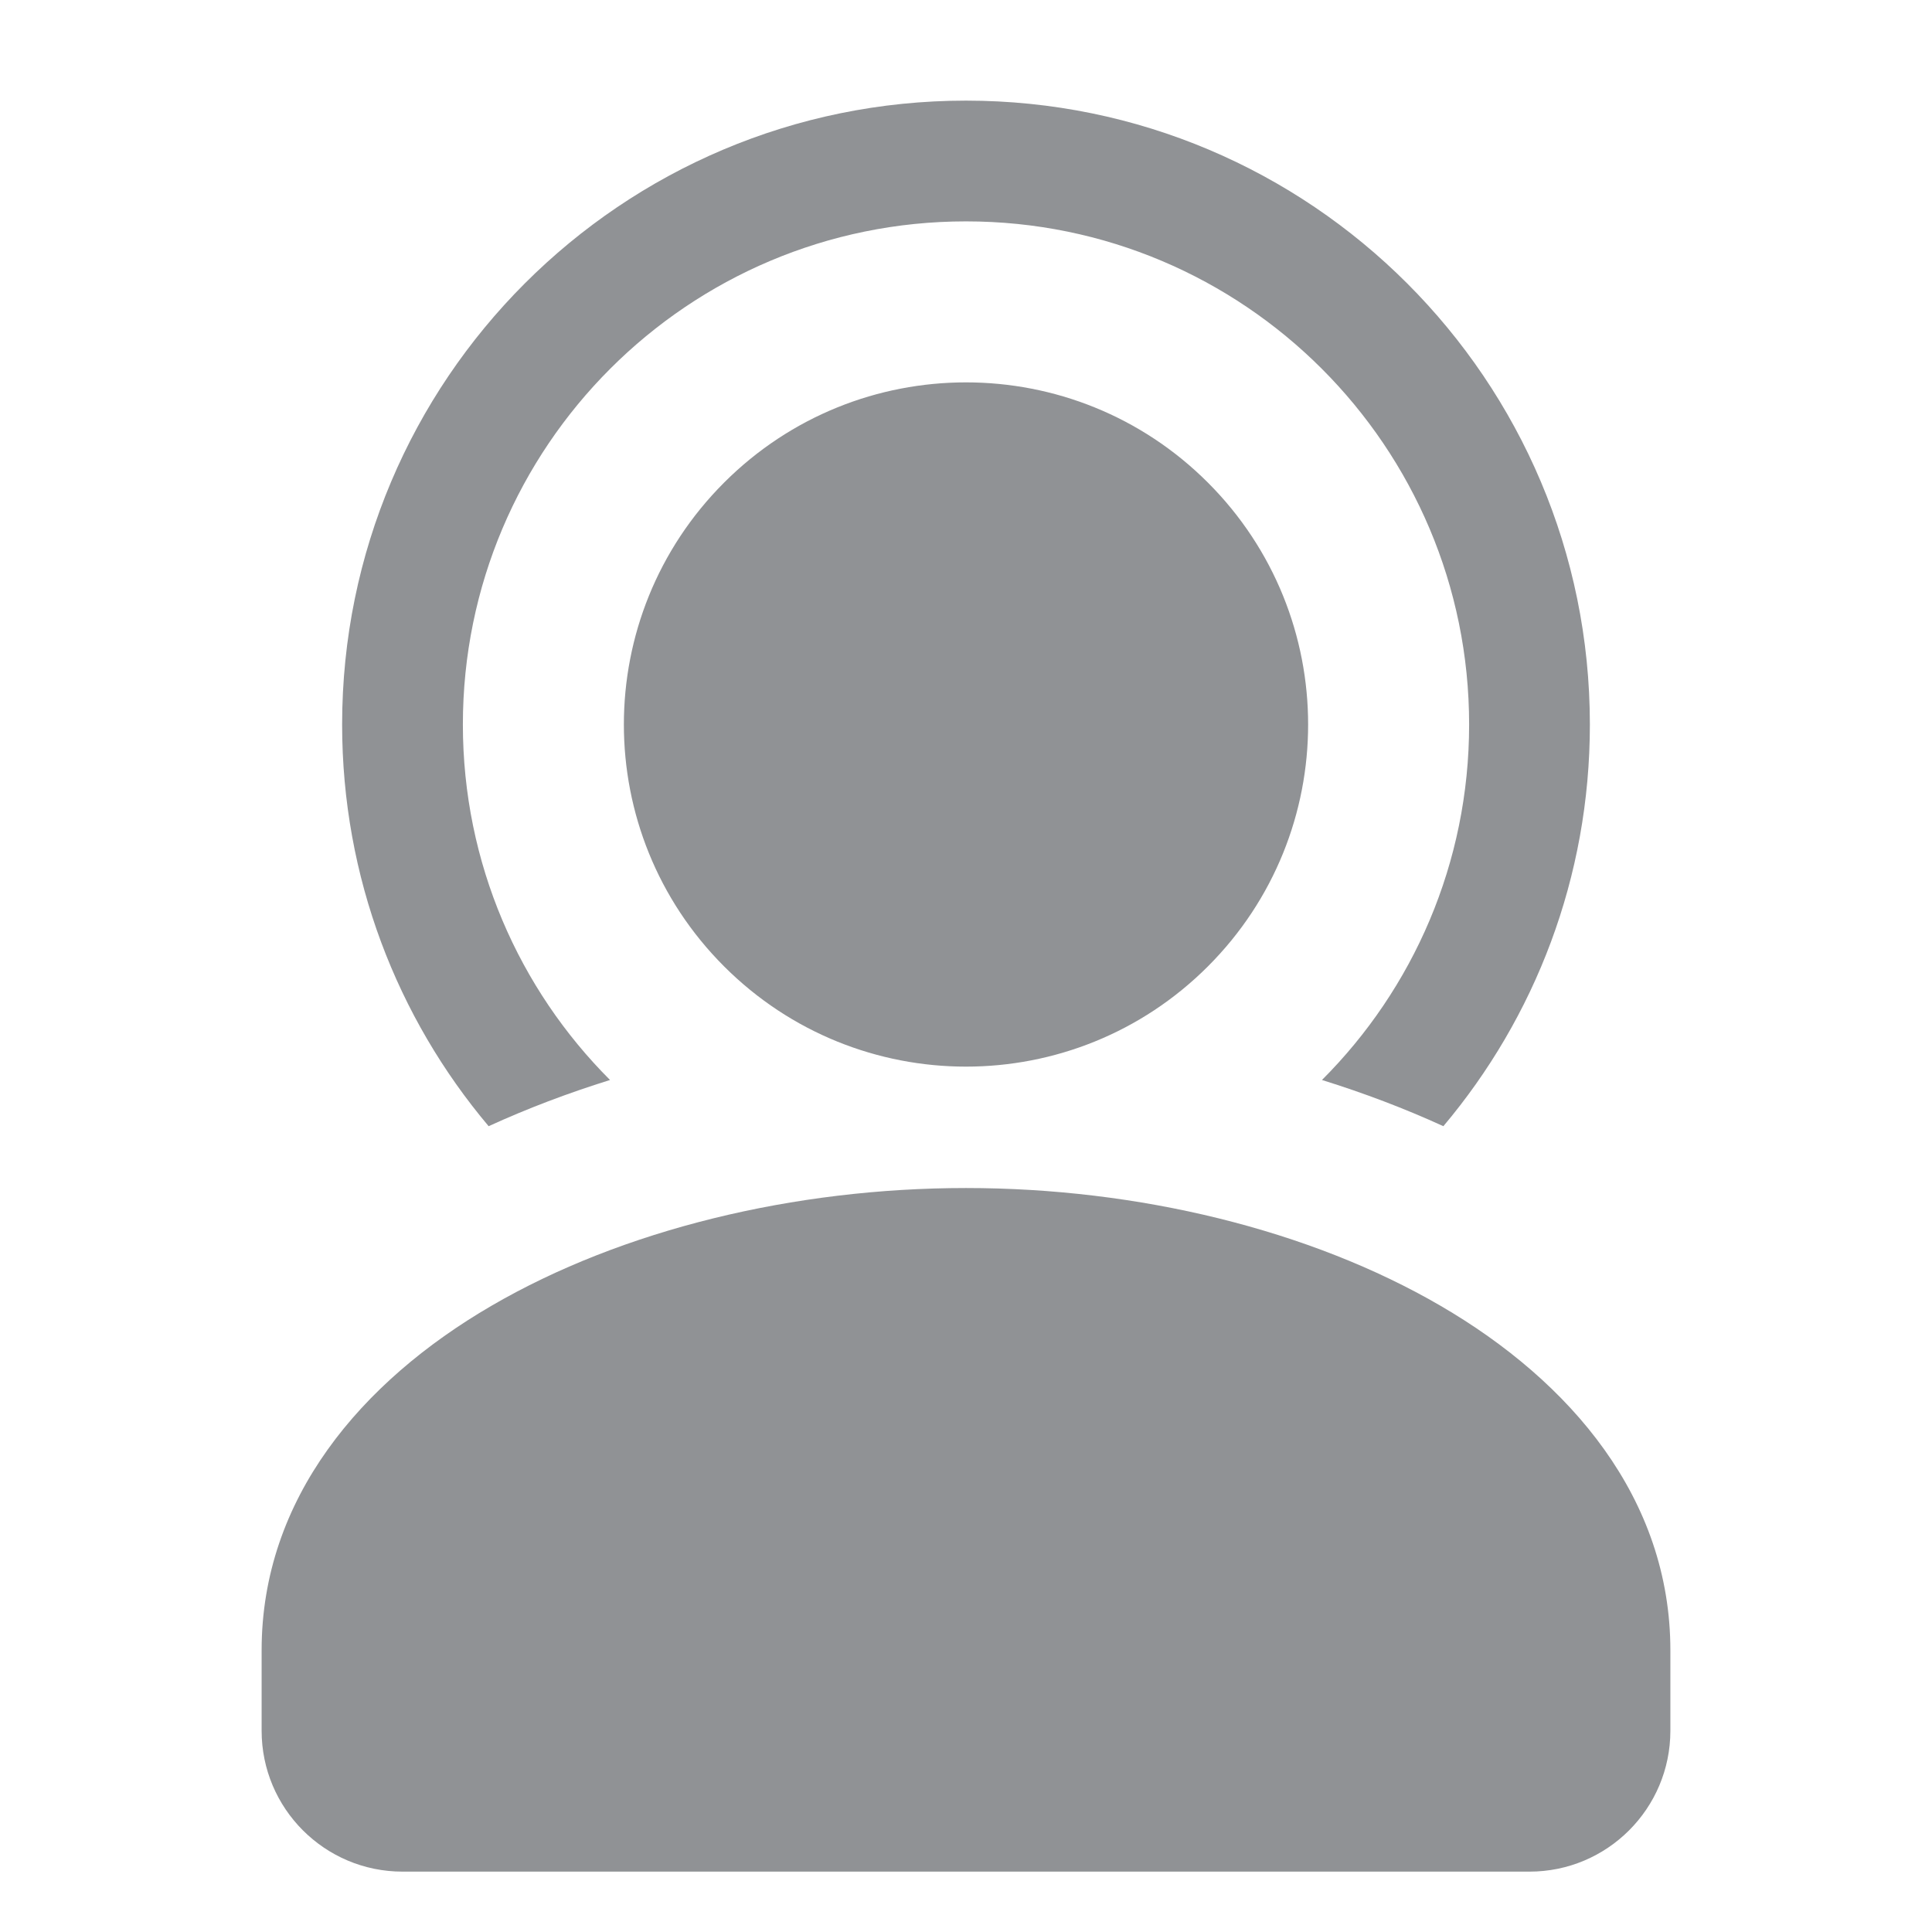
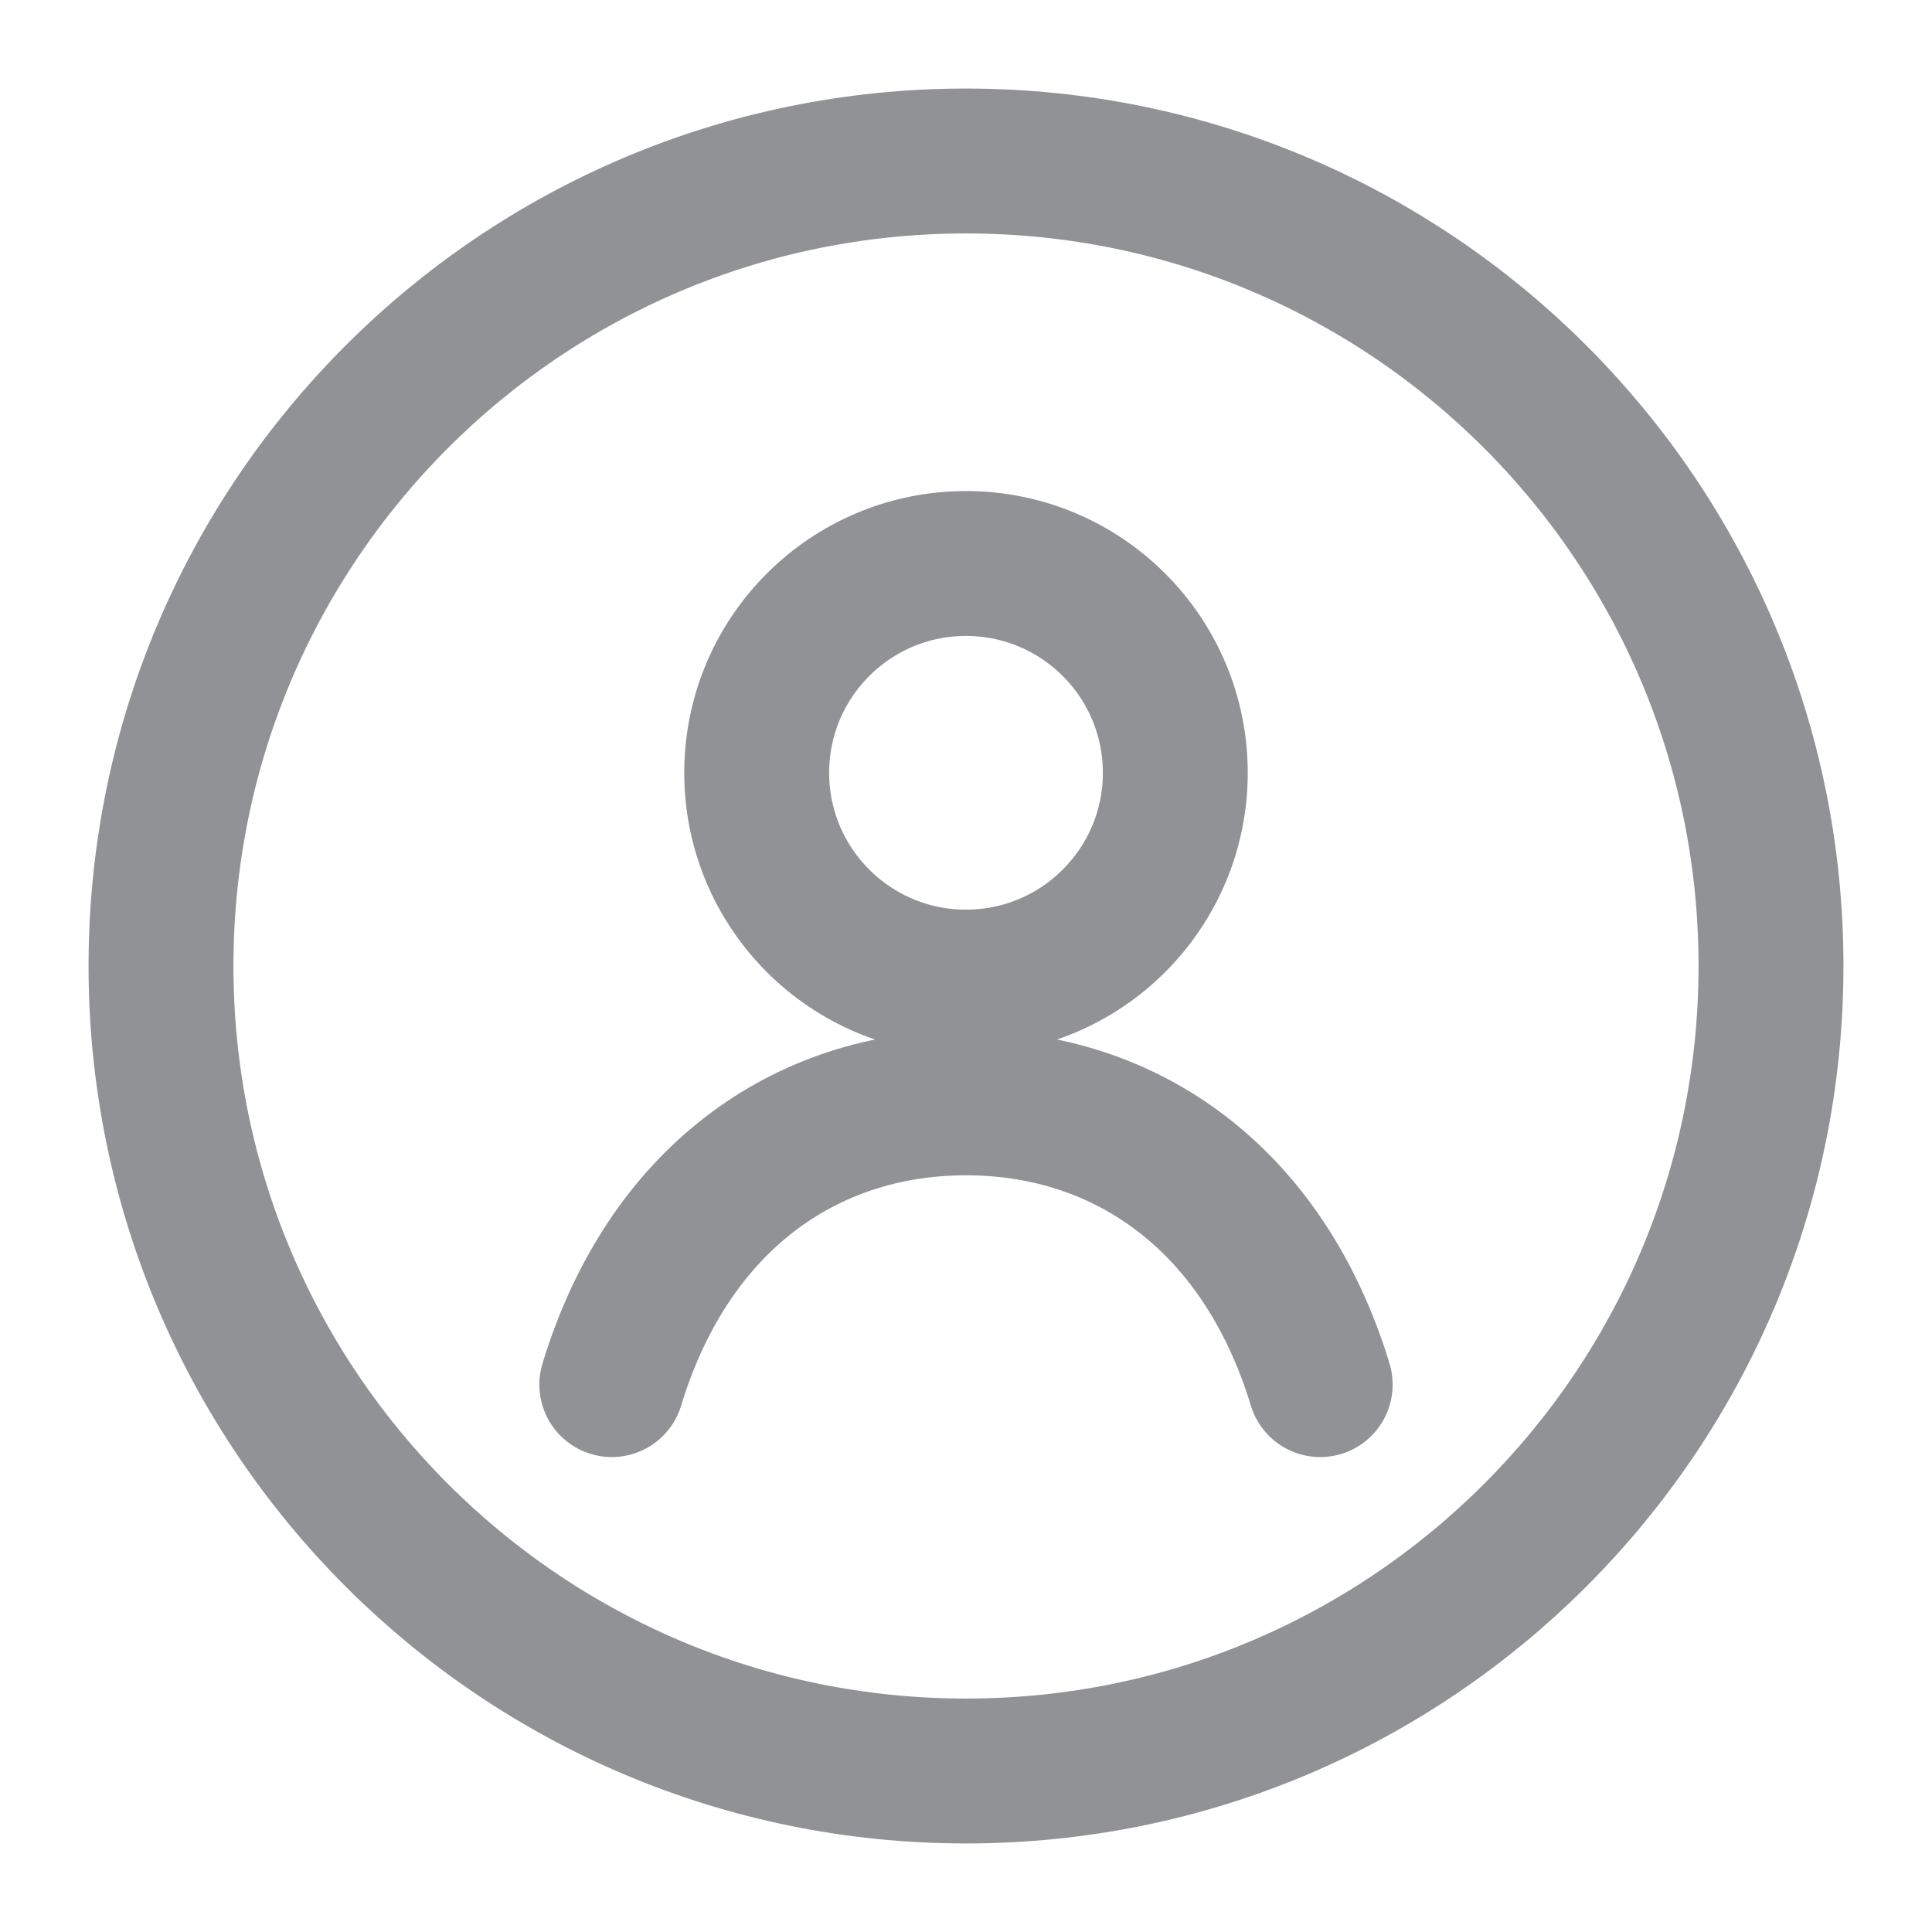
<svg xmlns="http://www.w3.org/2000/svg" width="24" height="24" viewBox="0 0 24 24" fill="none">
-   <path fill-rule="evenodd" clip-rule="evenodd" d="M12 2.75C8.548 2.75 5.75 5.548 5.75 9C5.75 10.724 6.448 12.286 7.578 13.416C7.058 13.578 6.553 13.769 6.07 13.99C4.934 12.642 4.25 10.901 4.25 9C4.25 4.72 7.72 1.25 12 1.25C16.28 1.25 19.75 4.72 19.75 9C19.75 10.901 19.066 12.642 17.93 13.99C17.447 13.769 16.942 13.578 16.422 13.416C17.552 12.286 18.25 10.724 18.25 9C18.25 5.548 15.452 2.75 12 2.75ZM15.005 5.995C13.345 4.335 10.655 4.335 8.995 5.995C7.335 7.655 7.335 10.345 8.995 12.005C10.655 13.665 13.345 13.665 15.005 12.005C16.665 10.345 16.665 7.655 15.005 5.995ZM6.105 16.221C7.732 15.274 9.867 14.758 12 14.758C14.133 14.758 16.268 15.274 17.895 16.221C19.516 17.164 20.75 18.618 20.75 20.5V21.5C20.75 22.466 19.966 23.25 19 23.25H5C4.034 23.25 3.25 22.466 3.25 21.5V20.5C3.25 18.618 4.484 17.164 6.105 16.221Z" fill="#909295" />
+   <g stroke="#909295" stroke-width="1.8" stroke-linecap="round" stroke-linejoin="round">
+     <circle cx="12" cy="9.6" r="2.6" />
+     <path d="M7.6 17.2c.7-2.3 2.4-3.5 4.4-3.5s3.7 1.2 4.4 3.5" />
+     <circle cx="12" cy="12" r="10" />
+   </g>
</svg>
